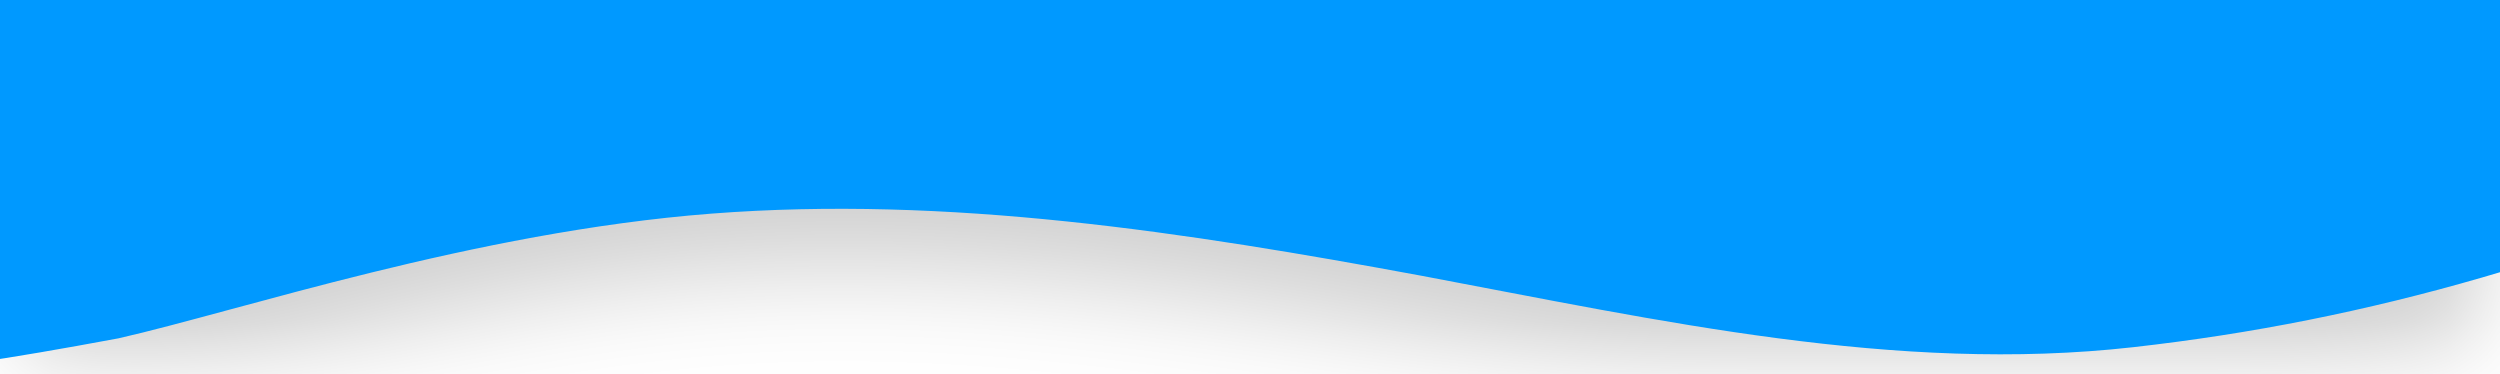
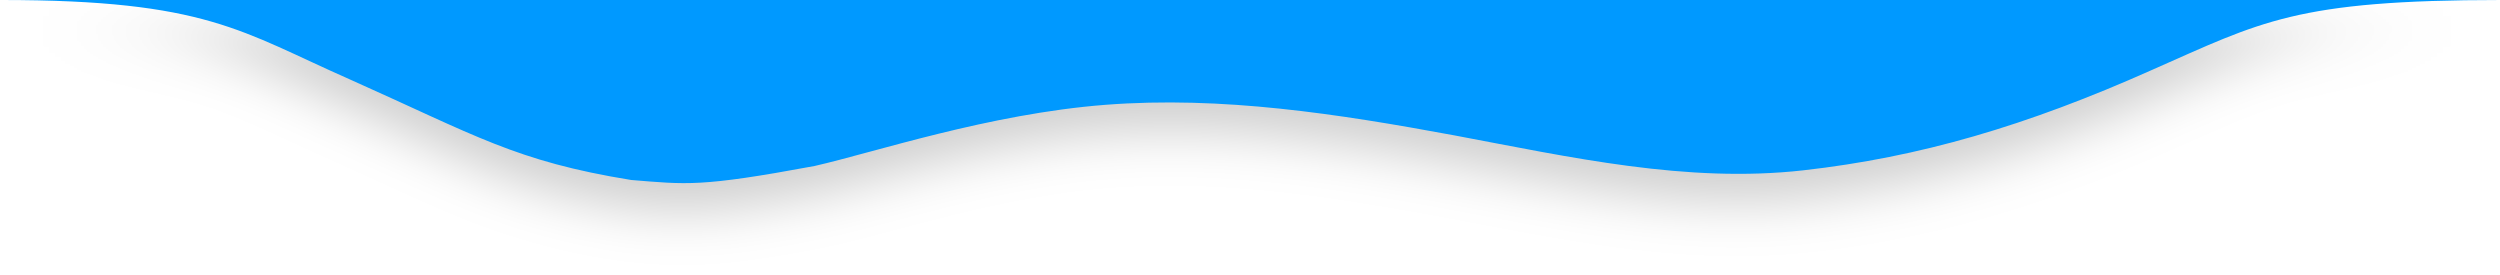
- <svg xmlns="http://www.w3.org/2000/svg" width="1440" height="215" fill="none">
-   <g clip-path="url(#clip0)" transform="matrix(1 0 0 1.0006 0 -240.516)" fill="#000" filter="url(#a)" opacity=".198">
+ <svg xmlns="http://www.w3.org/2000/svg" width="2935" height="322" fill="none">
+   <g clip-path="url(#clip0)" transform="matrix(1 0 0 1.0006 887.881 -240.516)" fill="#000" filter="url(#a)" opacity=".198">
    <path d="M-886.582 272.031c241.477 0 281.532 36.875 409.6 93.266 147.41 65.757 194.259 95.89 329.878 117.892 65.062 5.25 80.908 8.612 215.372-16.4 69.612-15.784 204.799-61.204 341.332-71.773 136.533-10.57 273.066 10.568 409.6 35.837 136.532 25.654 273.07 56.4 409.6 41.028 136.53-15.373 262.19-52.136 409.6-117.893 128.067-56.39 168.123-81.957 409.6-81.957z" />
  </g>
-   <g clip-path="url(#clip0)" transform="matrix(1 0 0 1.0006 0 -272.194)">
+   <g clip-path="url(#clip0)" transform="matrix(1.00014 0 0 1.0006 888.007 -272.193)">
    <path d="M-886.582 272.031c241.477 0 281.532 36.875 409.6 93.266 147.41 65.757 194.259 95.89 329.878 117.892 65.062 5.25 80.908 8.612 215.372-16.4 69.612-15.784 204.799-61.204 341.332-71.773 136.533-10.57 273.066 10.568 409.6 35.837 136.532 25.654 273.07 56.4 409.6 41.028 136.53-15.373 262.19-52.136 409.6-117.893 128.067-56.39 168.123-81.957 409.6-81.957z" fill="#09f" />
  </g>
-   <defs>
+   <defs id="defs844">
    <filter id="a" x="-.026" width="1.052" y="-.352" height="1.703" color-interpolation-filters="sRGB">
-       <feGaussianBlur stdDeviation="31.486" />
+       <feGaussianBlur stdDeviation="31.486" id="feGaussianBlur841" />
    </filter>
  </defs>
</svg>
